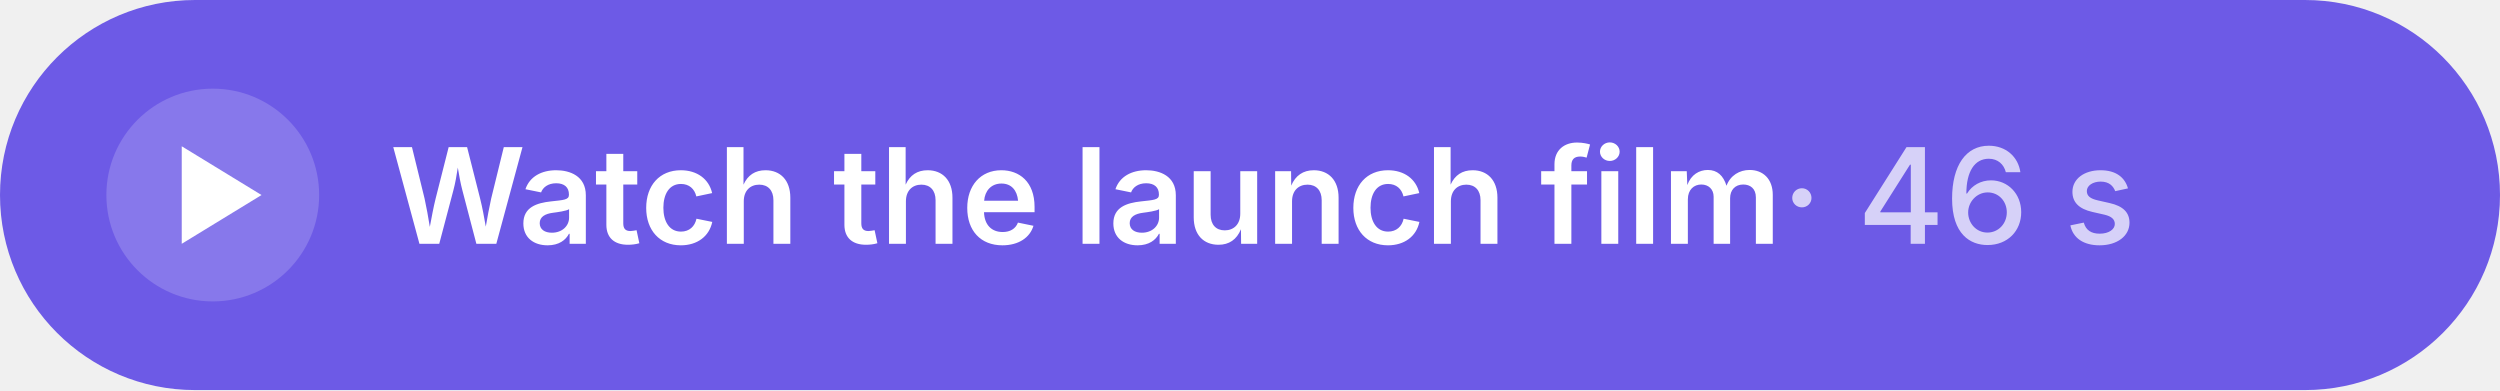
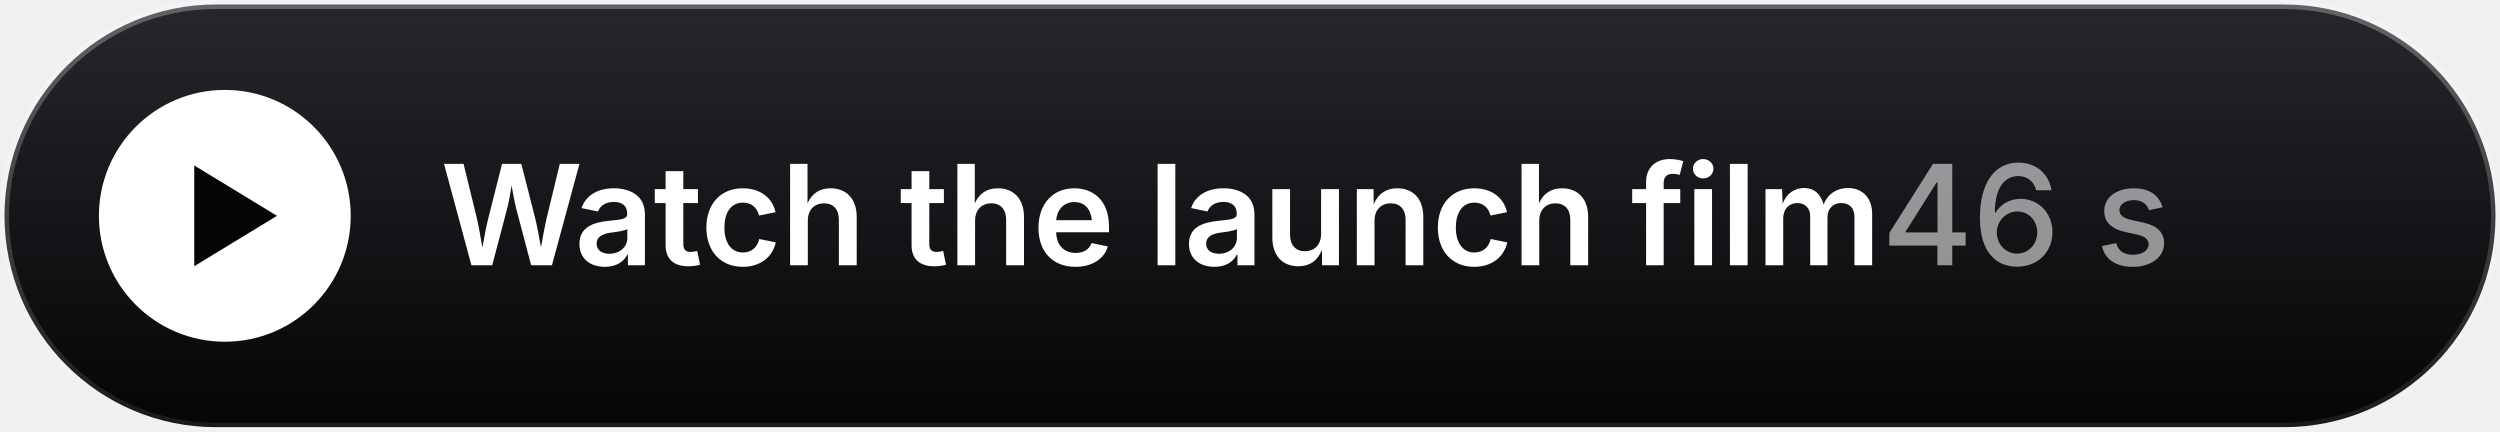
- <svg xmlns="http://www.w3.org/2000/svg" width="282" height="44" viewBox="0 0 282 44" role="img" aria-label="Watch the launch film, 46 s">
-   <rect width="282" height="44" rx="22" fill="#6d5ae6" />
-   <circle cx="24" cy="22" r="12" fill="#ffffff" fill-opacity="0.18" />
-   <path d="M20.5 16.5v11l9-5.5z" fill="#ffffff" />
-   <text x="44" y="27.5" fill="#ffffff" font-family="-apple-system,BlinkMacSystemFont,'Segoe UI',Inter,Helvetica,Arial,sans-serif" font-size="15" font-weight="600">Watch the launch film<tspan fill="#ffffff" fill-opacity="0.72" font-weight="500"> · 46 s</tspan>
+ <svg xmlns="http://www.w3.org/2000/svg" width="278" height="48" viewBox="0 0 278 48" role="img" aria-label="Watch the launch film, 46 s">
+   <defs>
+     <linearGradient id="bg" x1="0" y1="0" x2="0" y2="1">
+       <stop offset="0" stop-color="#26262c" />
+       <stop offset="1" stop-color="#050506" />
+     </linearGradient>
+     <linearGradient id="edge" x1="0" y1="0" x2="0" y2="1">
+       <stop offset="0" stop-color="#ffffff" stop-opacity="0.28" />
+       <stop offset="1" stop-color="#ffffff" stop-opacity="0.08" />
+     </linearGradient>
+   </defs>
+   <rect x="0.5" y="0.5" width="277" height="47" rx="23.5" fill="url(#bg)" stroke="url(#edge)" />
+   <circle cx="25" cy="24" r="14" fill="#ffffff" />
+   <path d="M21.6 18.4v11.2l9.2-5.6z" fill="#050506" />
+   <text x="49" y="29.5" fill="#ffffff" font-family="-apple-system,BlinkMacSystemFont,'Segoe UI',Inter,Helvetica,Arial,sans-serif" font-size="15.5" font-weight="600" letter-spacing="-0.1">Watch the launch film<tspan fill="#ffffff" fill-opacity="0.55" font-weight="500">  46 s</tspan>
  </text>
</svg>
